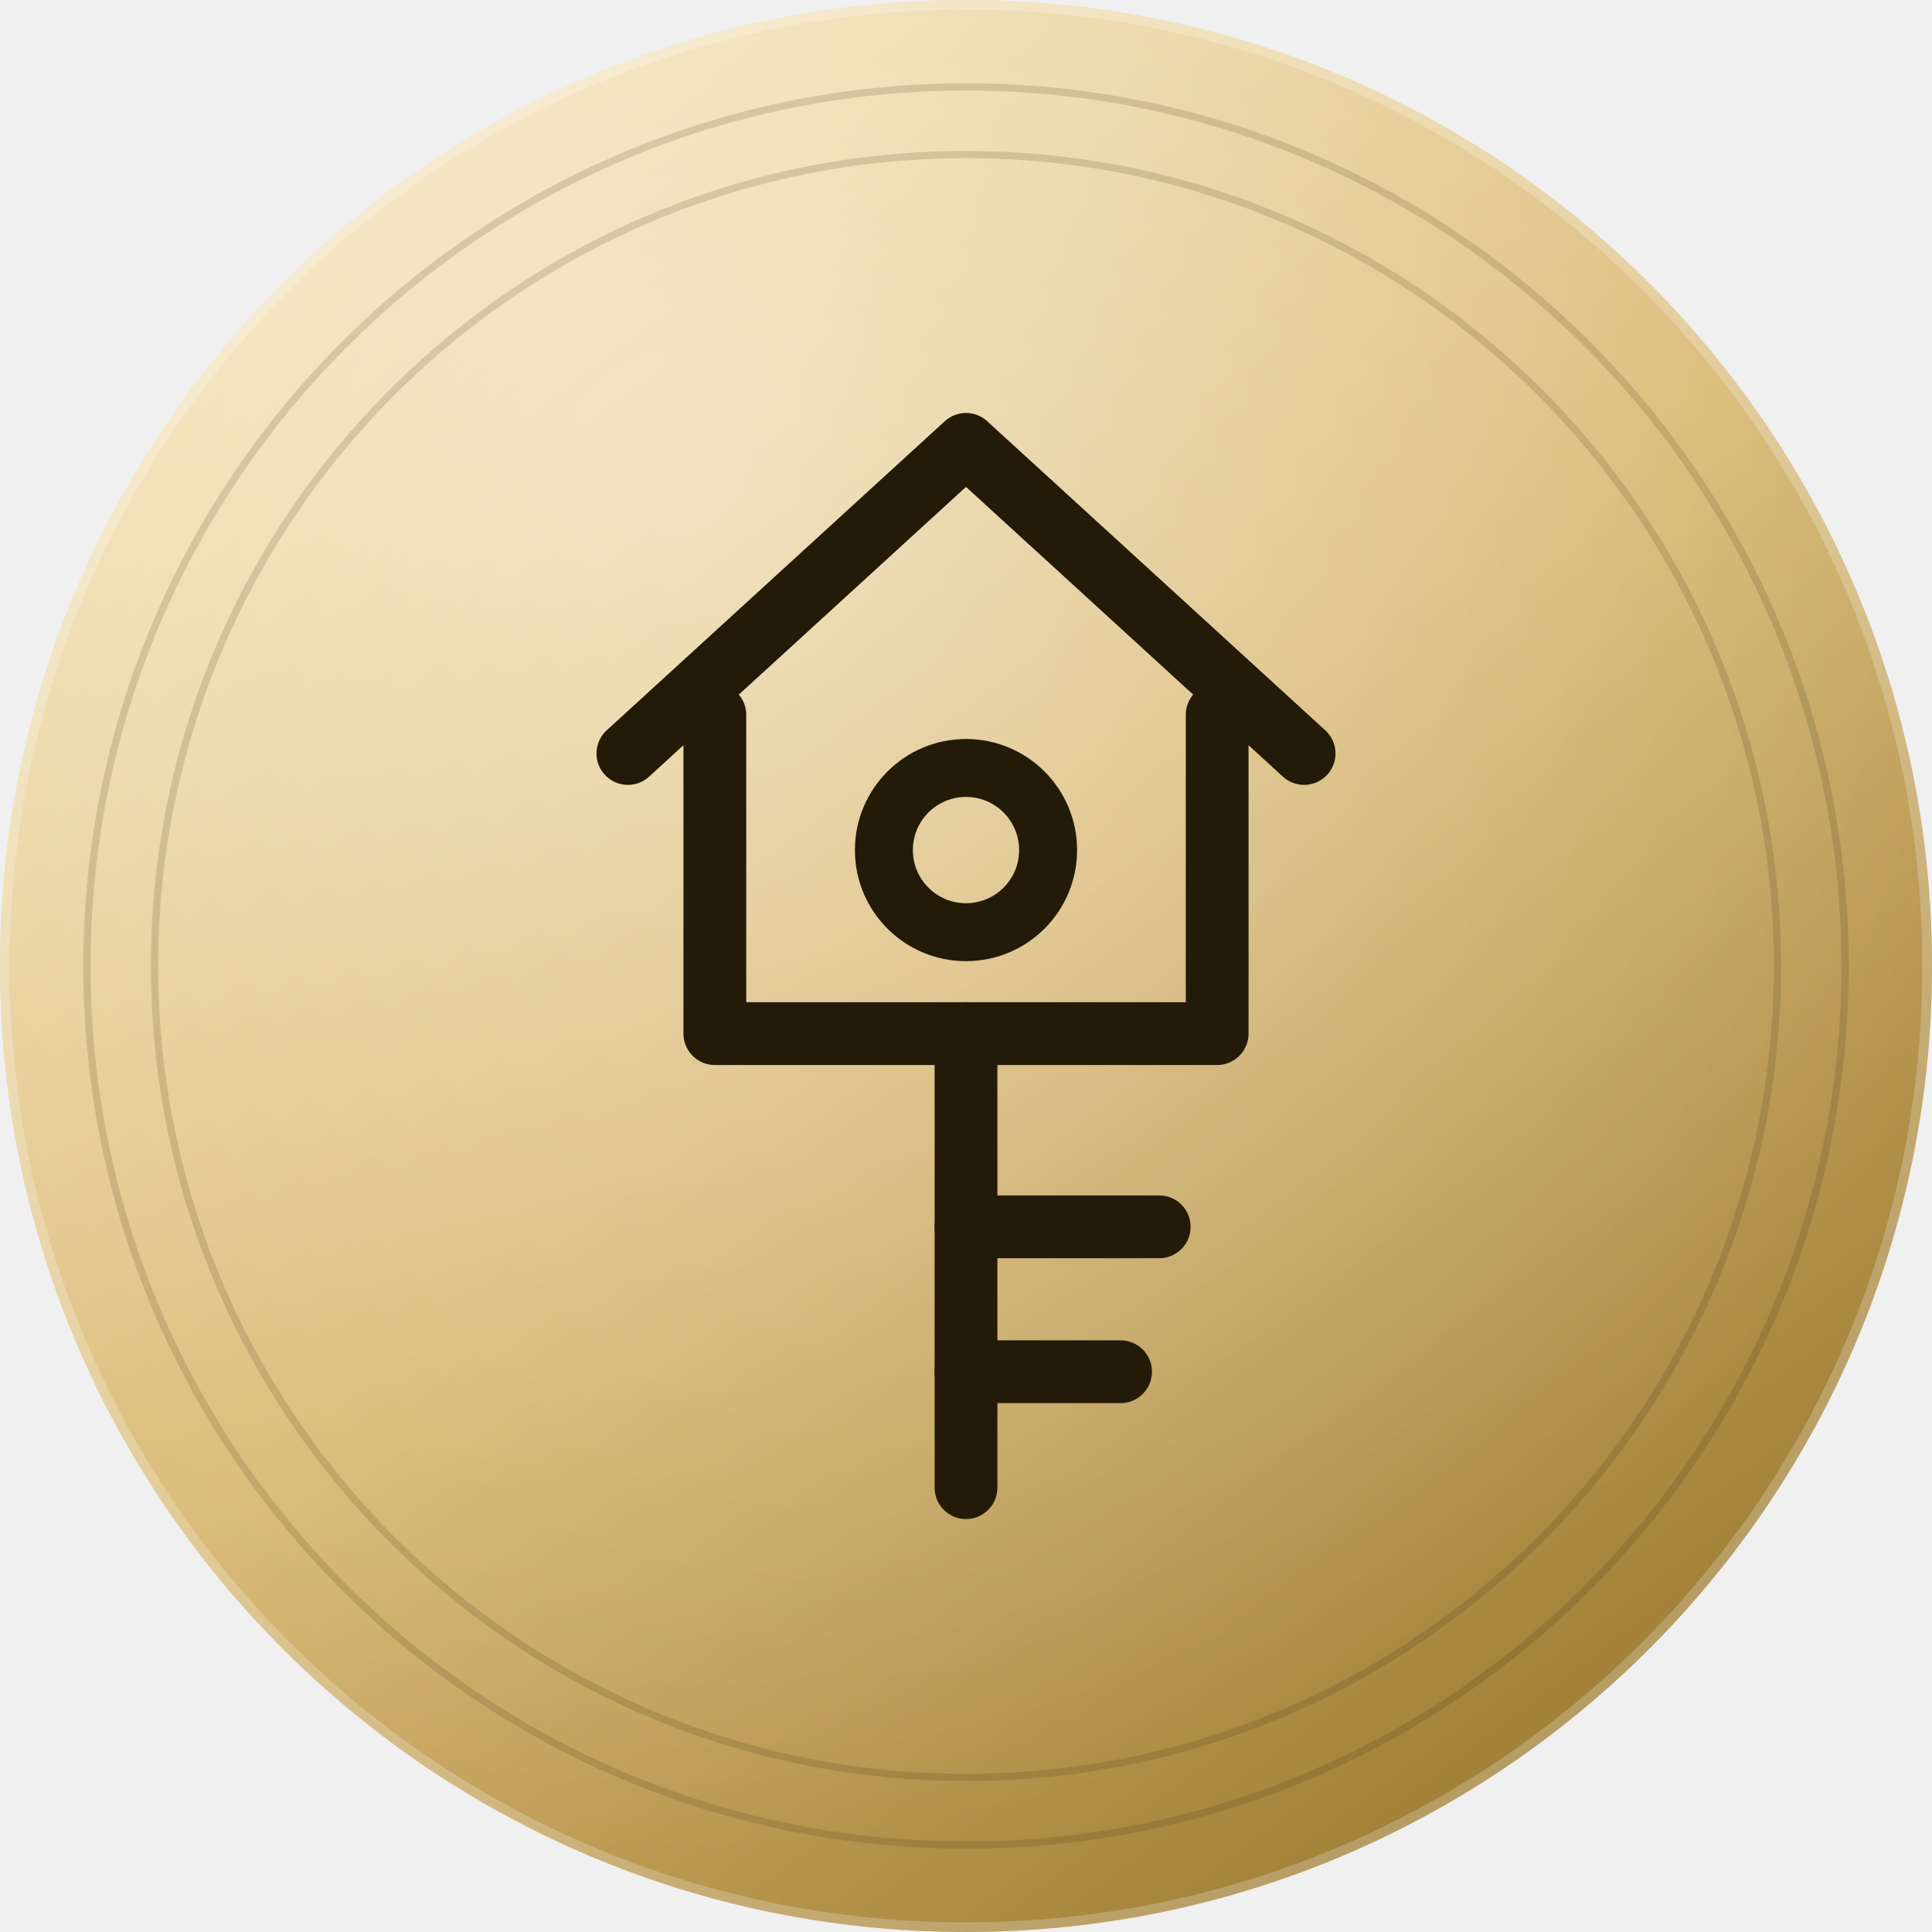
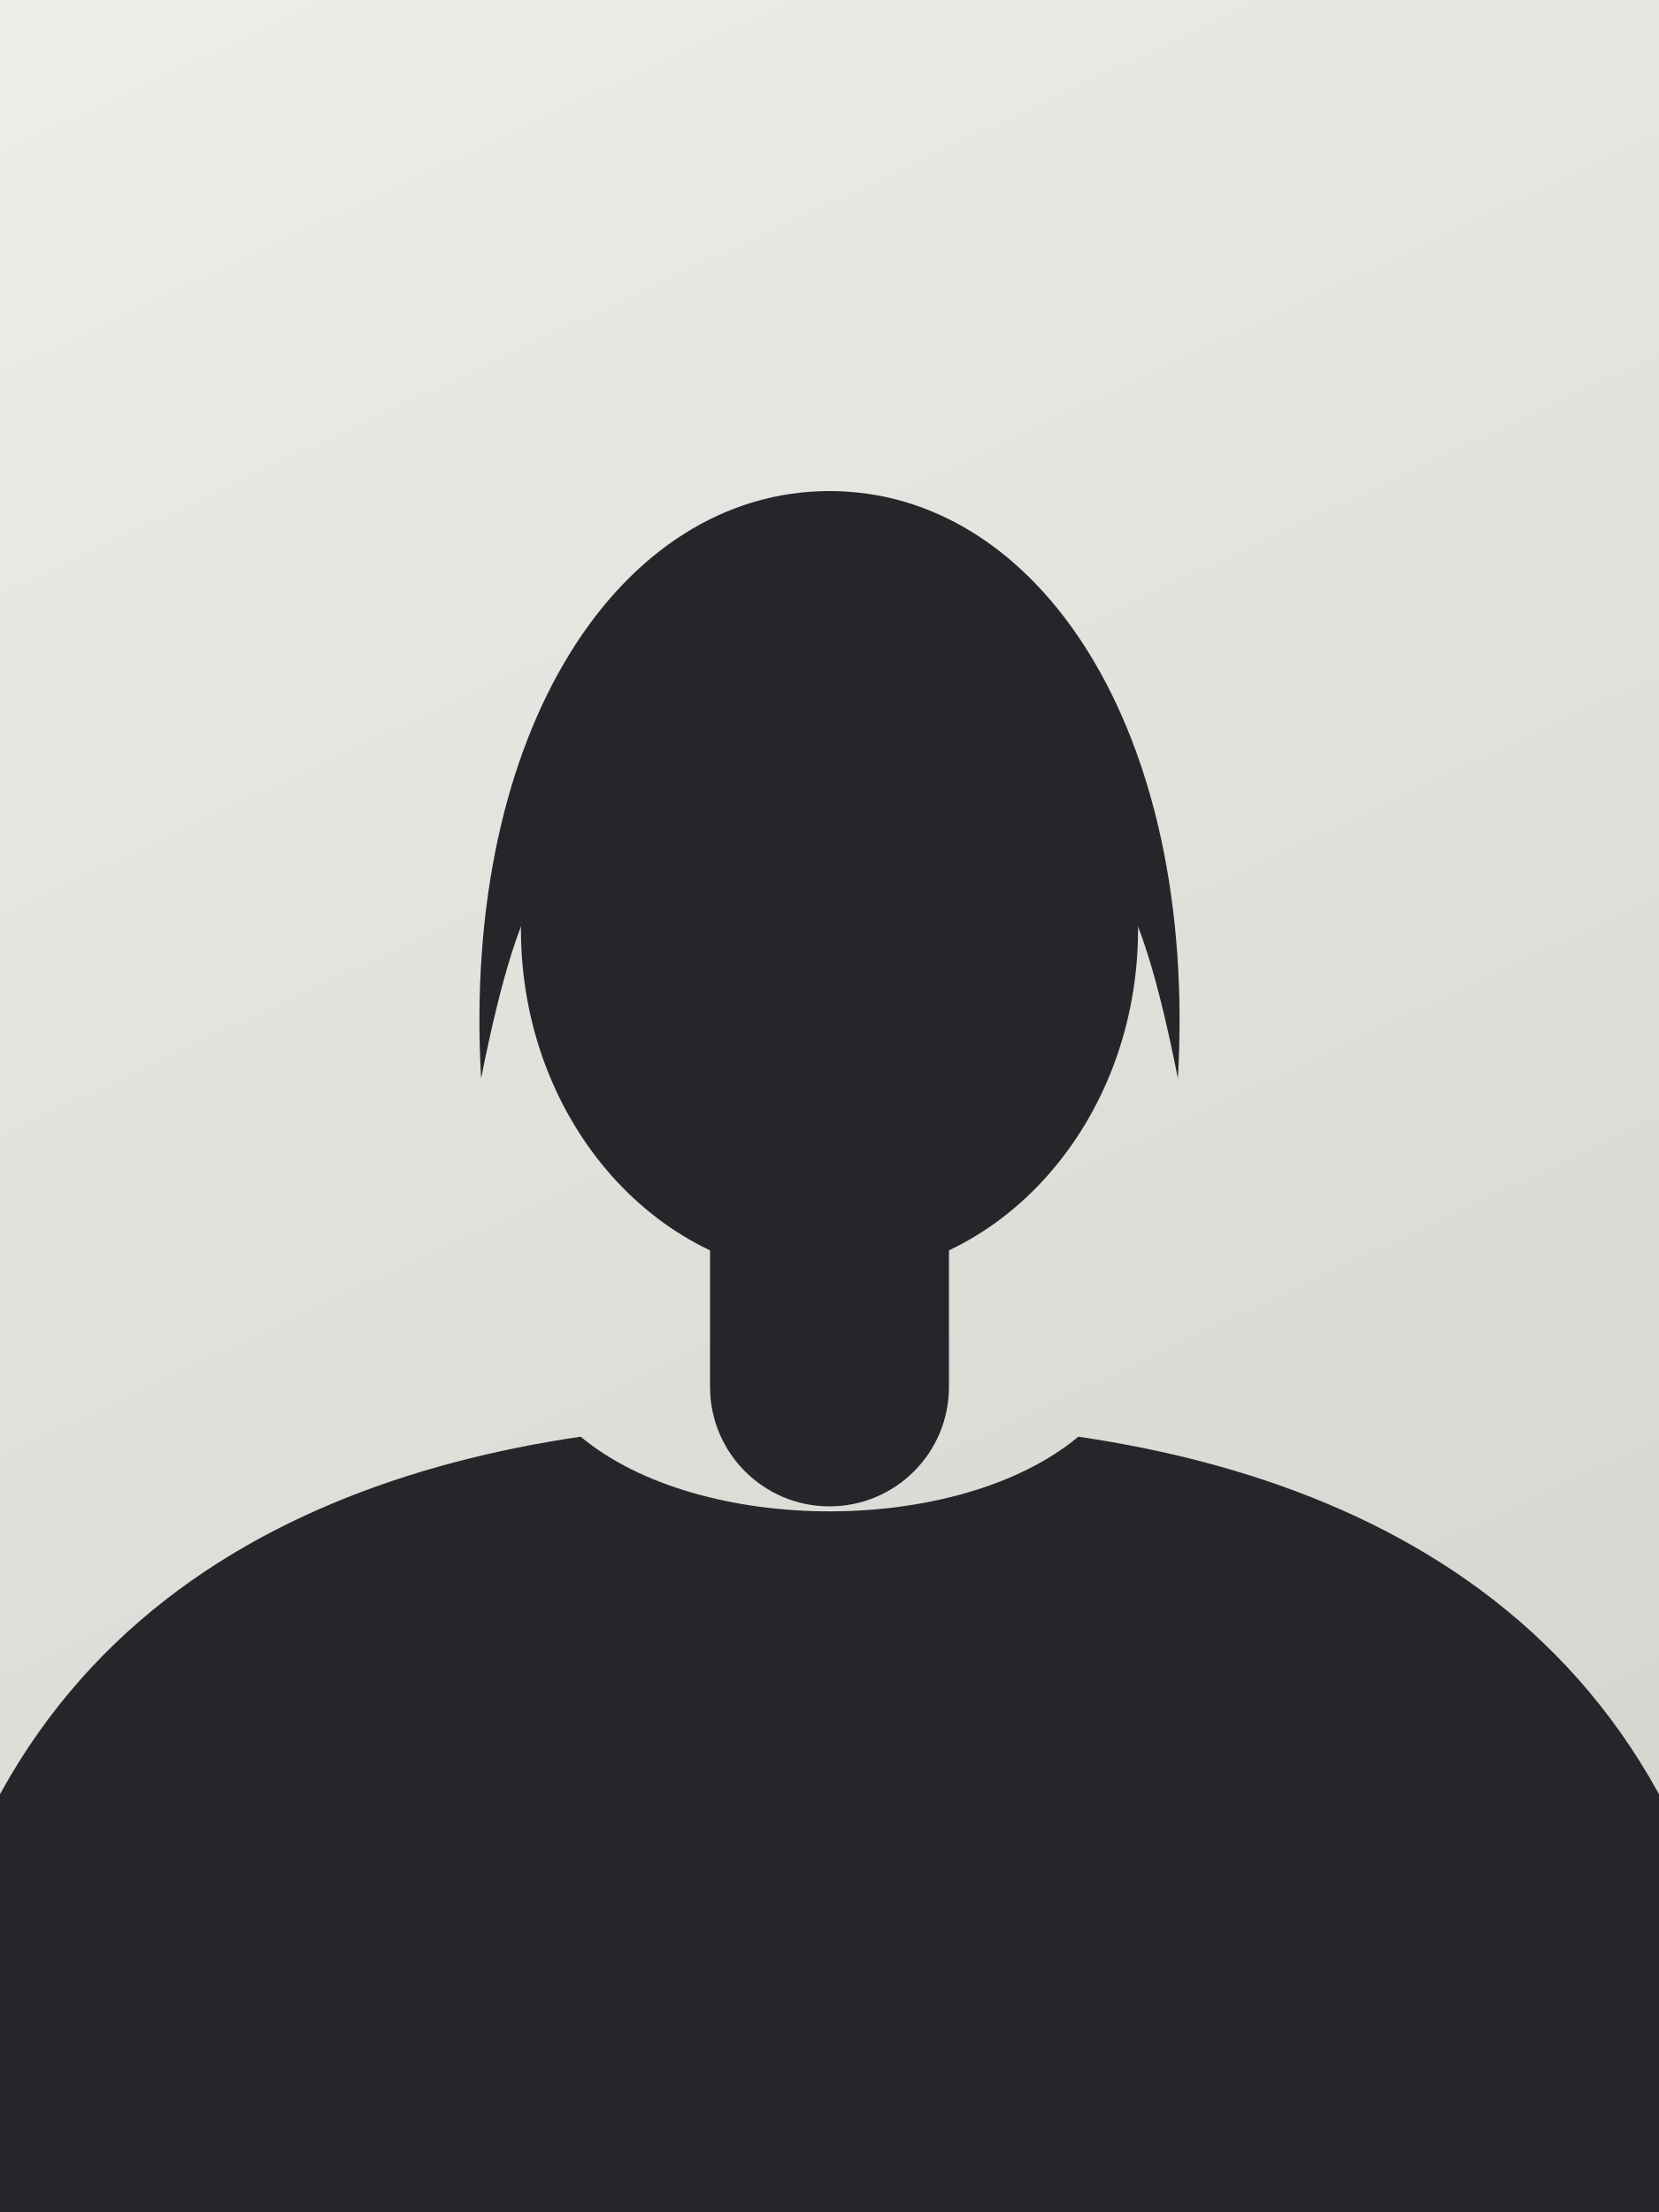
- <svg xmlns="http://www.w3.org/2000/svg" viewBox="0 0 400 400" width="400" height="400" role="img" aria-label="Zeichen des Real Estate Concierge">
+ <svg xmlns="http://www.w3.org/2000/svg" viewBox="0 0 300 400" width="300" height="400" role="img" aria-label="Portrait des Real Estate Concierge">
  <defs>
-     <linearGradient id="c-disc" x1="0.1" y1="0" x2="0.85" y2="1">
-       <stop offset="0" stop-color="#F6E4B6" />
-       <stop offset="0.5" stop-color="#D8B770" />
-       <stop offset="1" stop-color="#95742C" />
+     <linearGradient id="c-bg" x1="0" y1="0" x2="0.35" y2="1">
+       <stop offset="0" stop-color="#EFEDE9" />
+       <stop offset="1" stop-color="#D8D6D1" />
    </linearGradient>
-     <radialGradient id="c-sheen" cx="0.35" cy="0.24" r="0.72">
-       <stop offset="0" stop-color="#FFFFFF" stop-opacity="0.45" />
-       <stop offset="1" stop-color="#FFFFFF" stop-opacity="0" />
-     </radialGradient>
  </defs>
-   <circle cx="200" cy="200" r="200" fill="url(#c-disc)" />
-   <circle cx="200" cy="200" r="200" fill="url(#c-sheen)" />
-   <g fill="none" stroke="#3A2D10" stroke-opacity="0.16" stroke-width="1.5">
-     <circle cx="200" cy="200" r="182" />
-     <circle cx="200" cy="200" r="168" />
+   <rect width="300" height="400" fill="url(#c-bg)" />
+   <g clip-path="inset(0)">
+     <g transform="translate(-30 6) scale(0.9)" fill="#24262A">
+       <path d="M176 214h48v58a24 24 0 0 1-48 0z" />
+       <path d="M14 440 C14 330 82 292 150 282 C174 302 226 302 250 282 C318 292 386 330 386 440 Z" />
+       <ellipse cx="200" cy="180" rx="62" ry="70" />
+       <path d="M130 210 C126 140 158 92 200 92 C242 92 274 140 270 210 C266 190 262 176 256 168 C254 150 240 140 200 140 C160 140 146 150 144 168 C138 176 134 190 130 210 Z" />
+     </g>
  </g>
-   <g fill="none" stroke="#231B08" stroke-width="13" stroke-linecap="round" stroke-linejoin="round">
-     <path d="M130 156 L200 92 L270 156" />
-     <path d="M148 148 V214 h104 v-66" />
-     <path d="M200 214 V308" />
-     <path d="M200 254 H240" />
-     <path d="M200 284 H232" />
-   </g>
-   <circle cx="200" cy="176" r="17" fill="none" stroke="#231B08" stroke-width="12" />
-   <circle cx="200" cy="200" r="199" fill="none" stroke="#FFFFFF" stroke-opacity="0.22" stroke-width="2" />
</svg>
